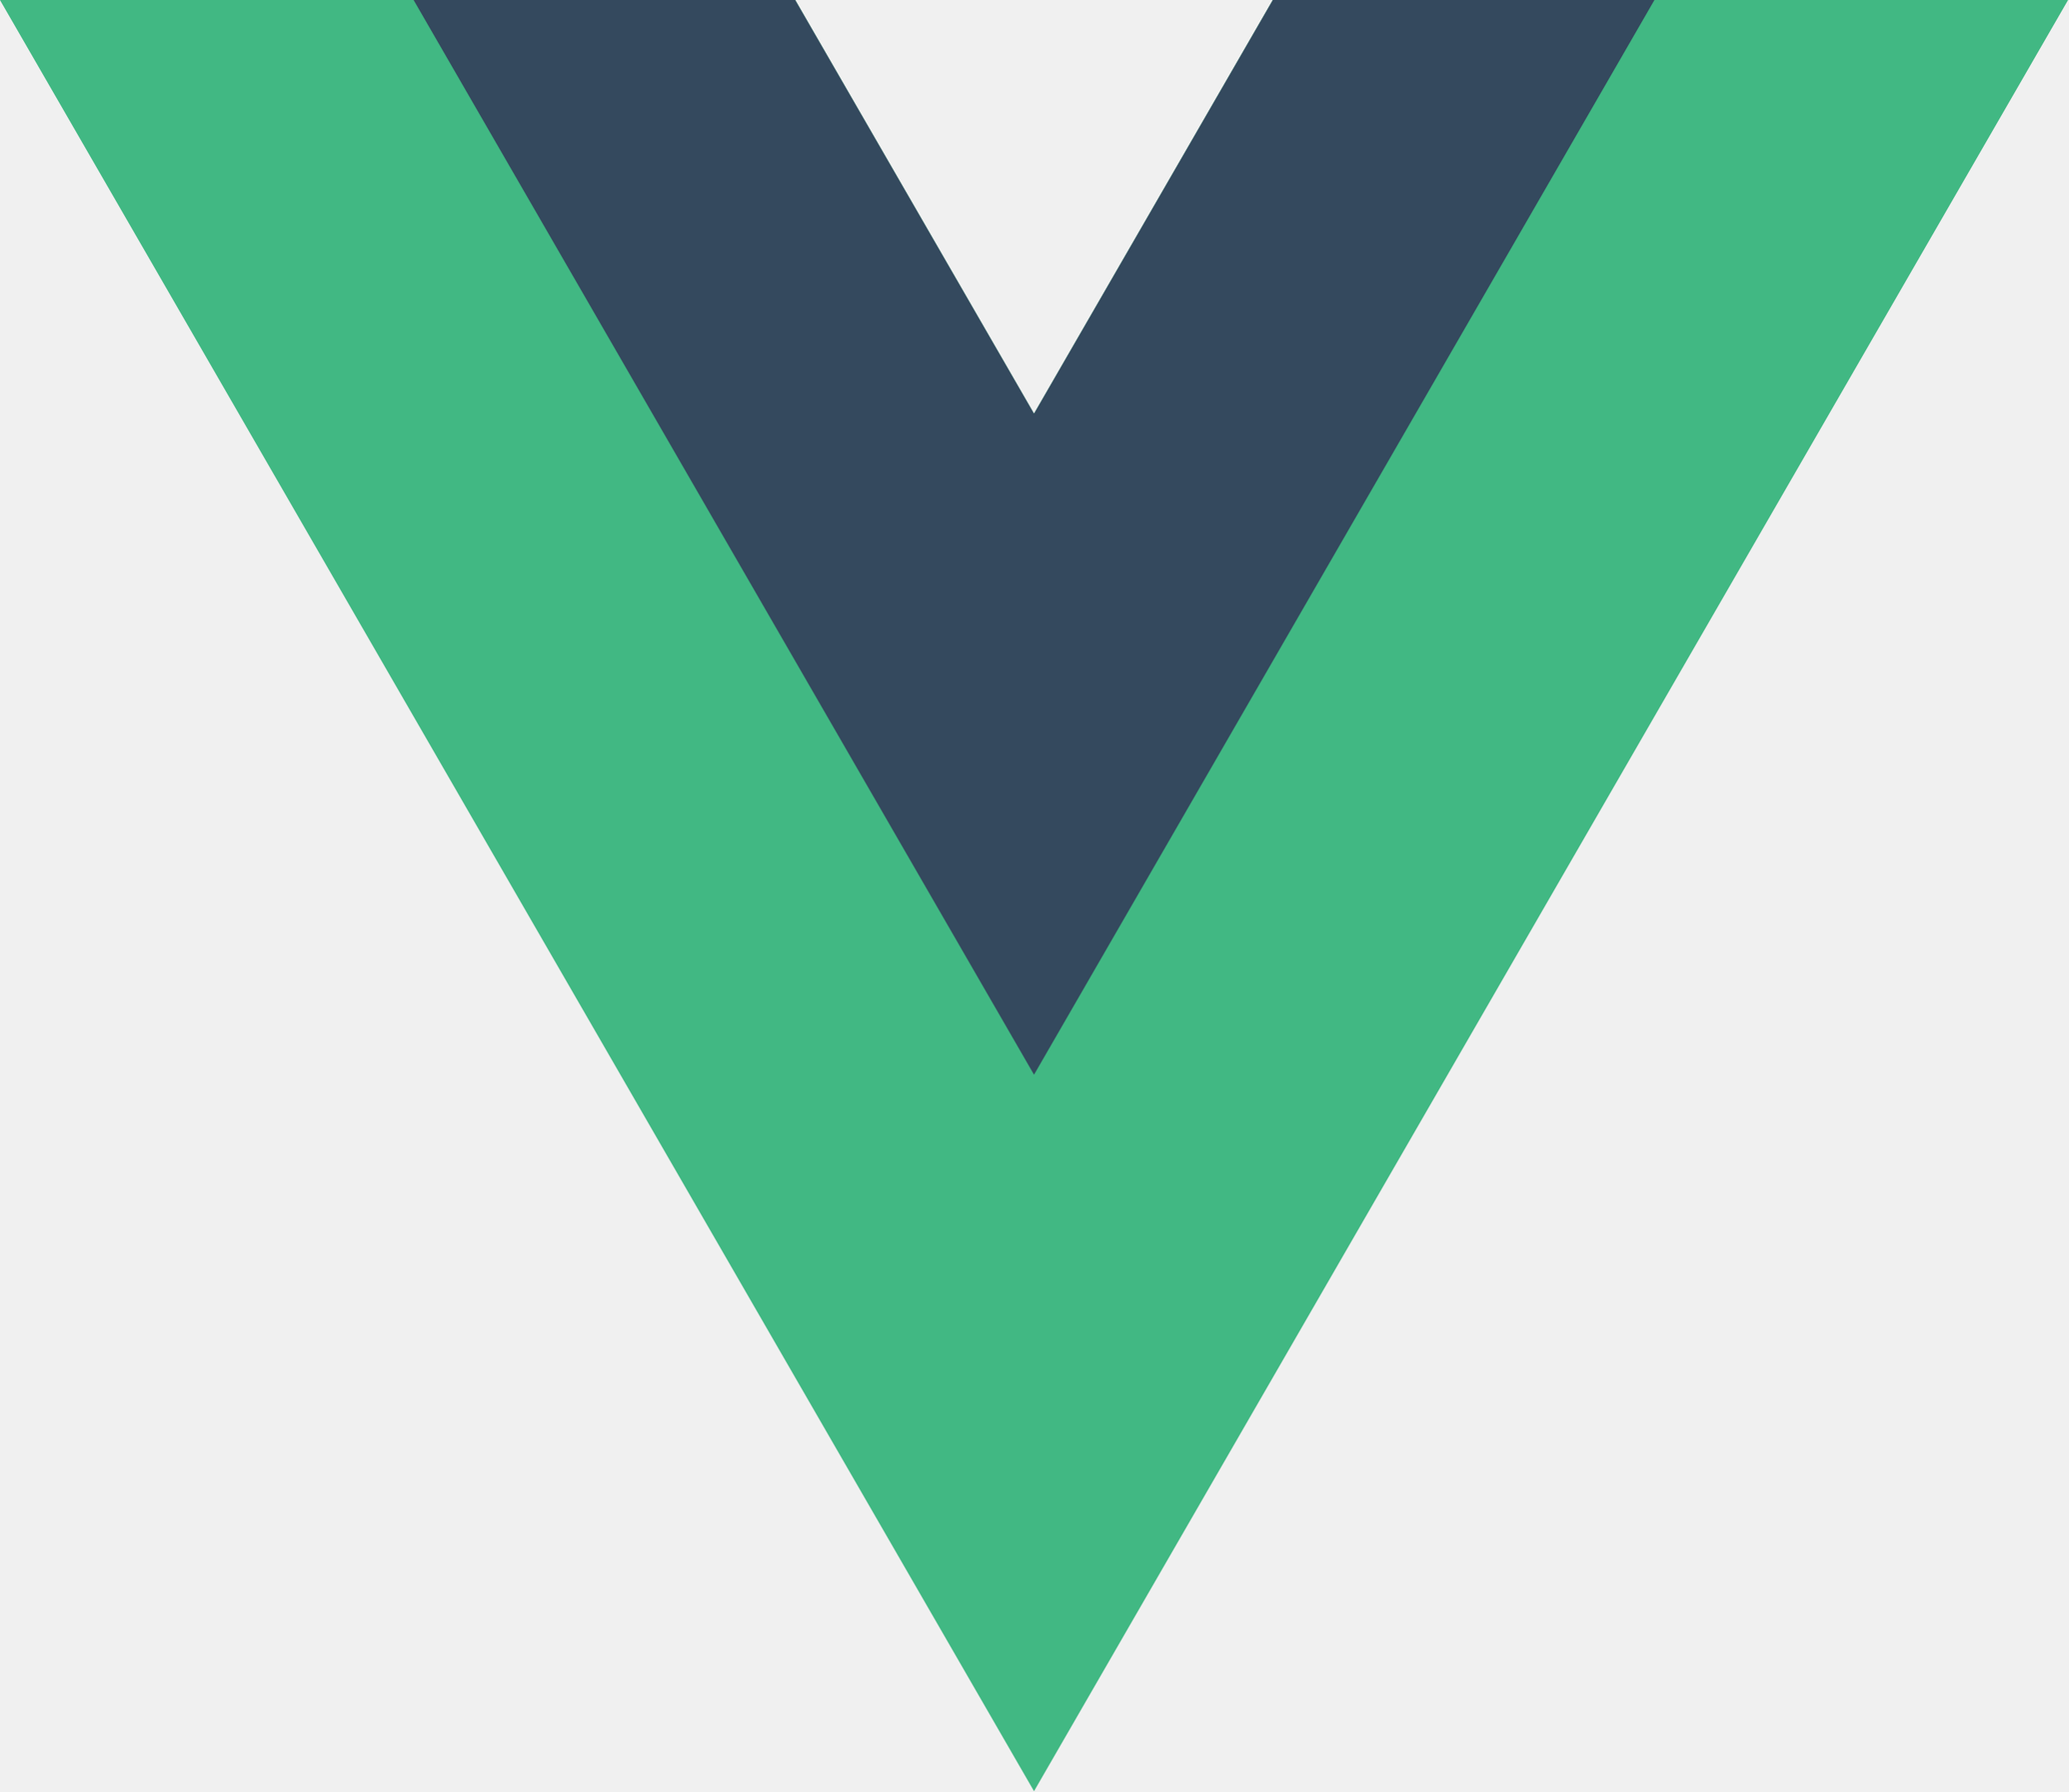
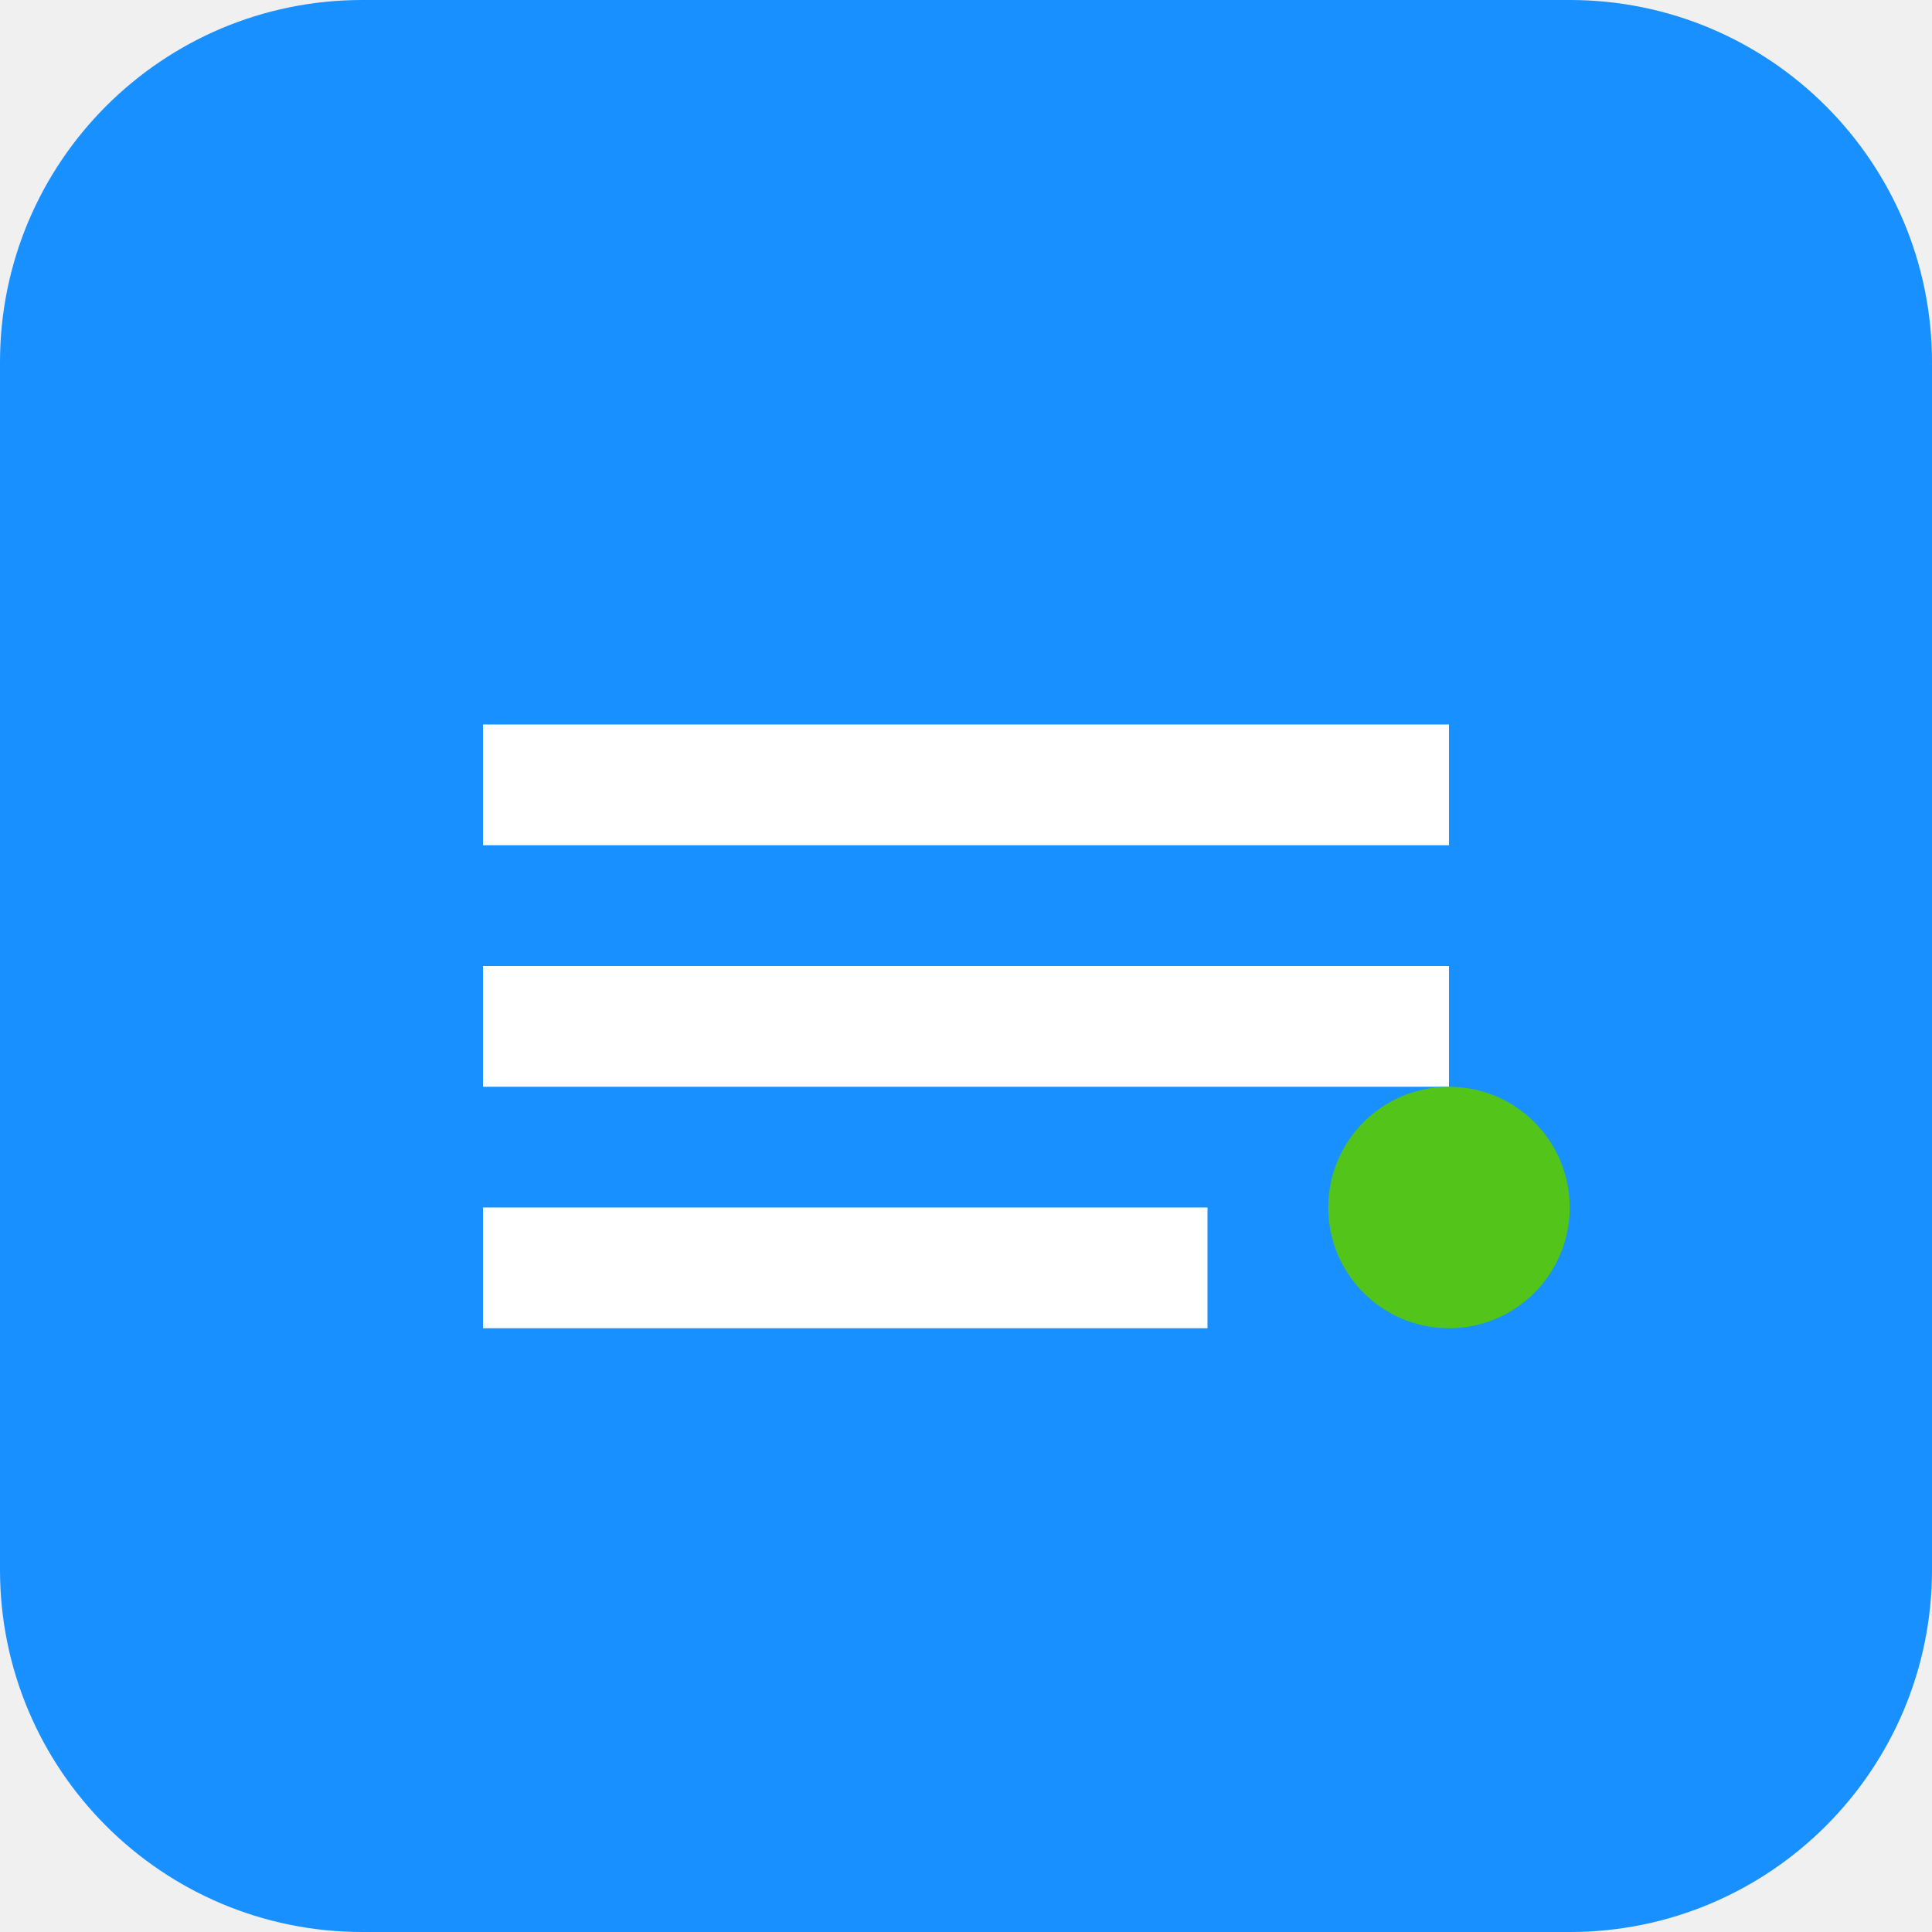
- <svg xmlns="http://www.w3.org/2000/svg" viewBox="0 0 261.76 226.69">
-   <path d="M161.096.001l-30.225 52.351L100.647.001H-.005l130.877 226.688L261.749.001z" fill="#41b883" />
-   <path d="M161.096.001l-30.225 52.351L100.647.001H52.346l78.526 136.01L209.398.001z" fill="#34495e" />
+ <svg xmlns="http://www.w3.org/2000/svg" width="32" height="32" viewBox="0 0 32 32" fill="none">
+   <rect width="32" height="32" rx="6" fill="#1890ff" />
+   <path d="M8 12h16v2H8v-2zm0 4h16v2H8v-2zm0 4h12v2H8v-2z" fill="white" />
+   <circle cx="24" cy="20" r="2" fill="#52c41a" />
</svg>
